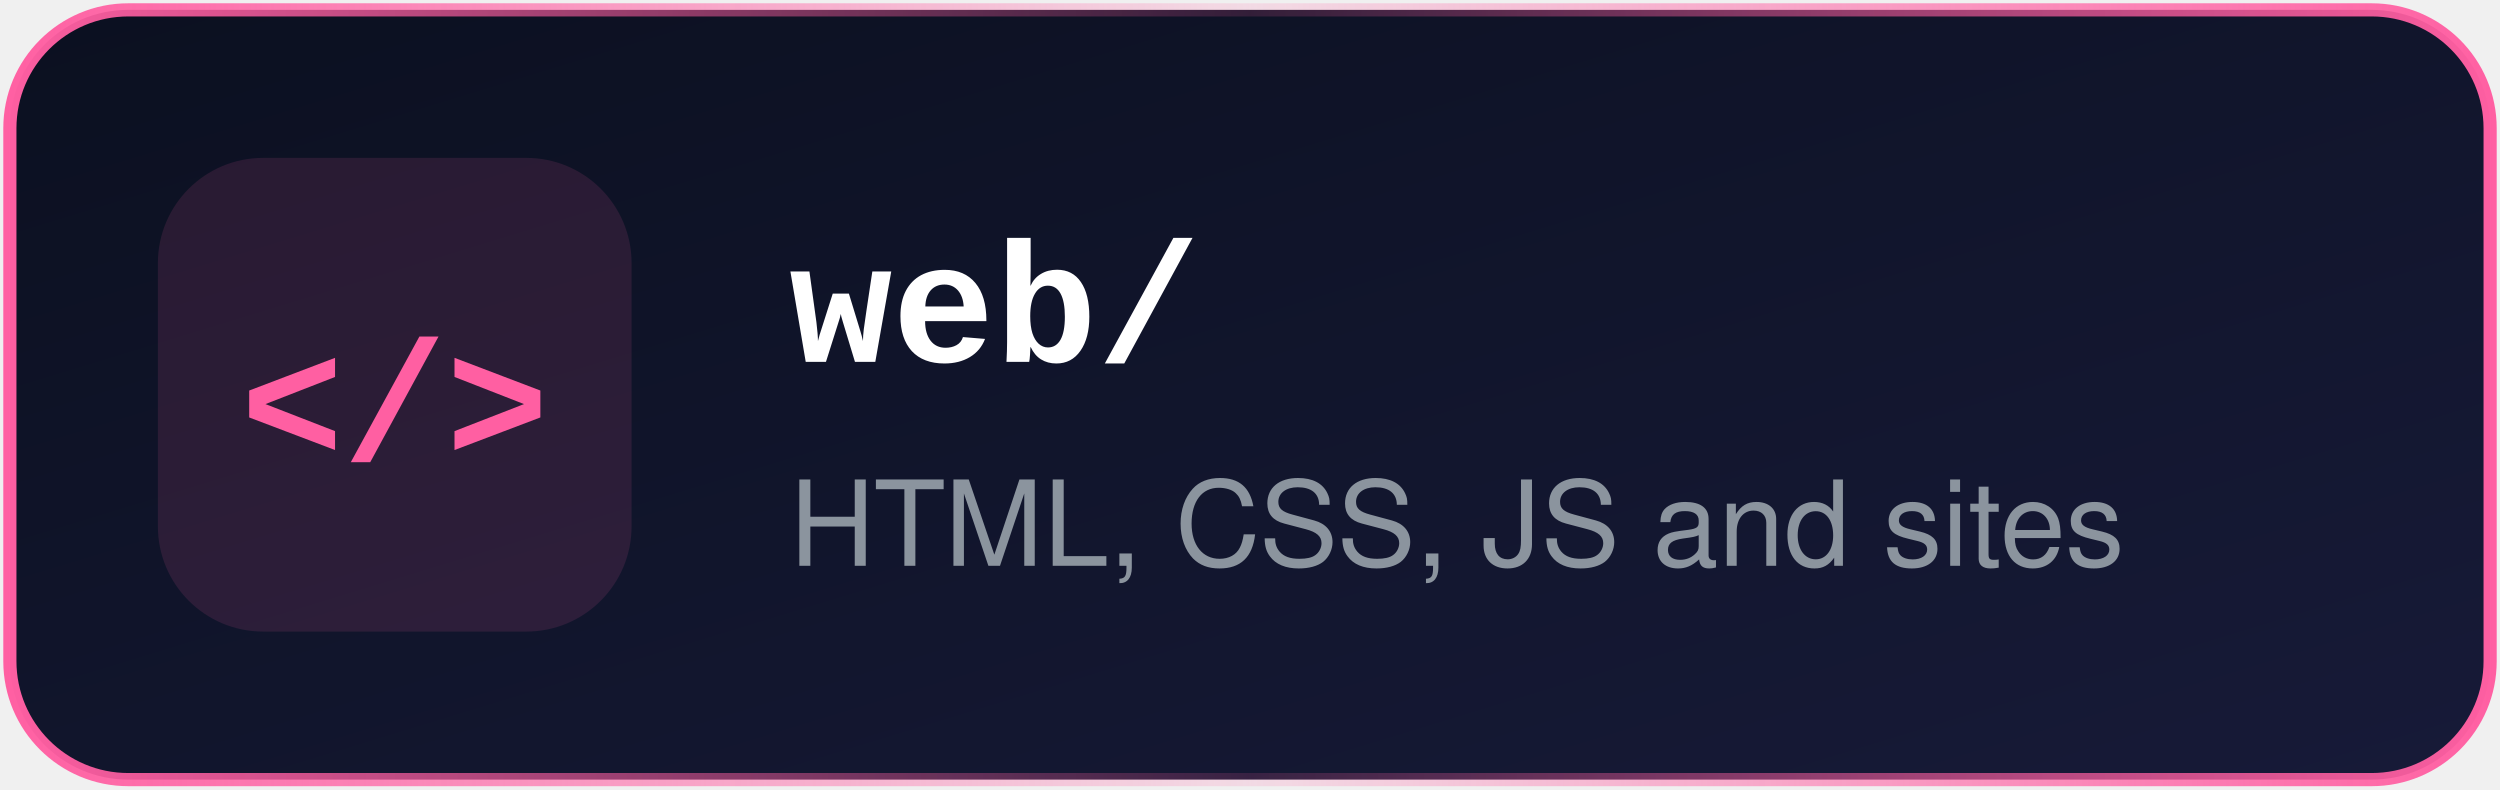
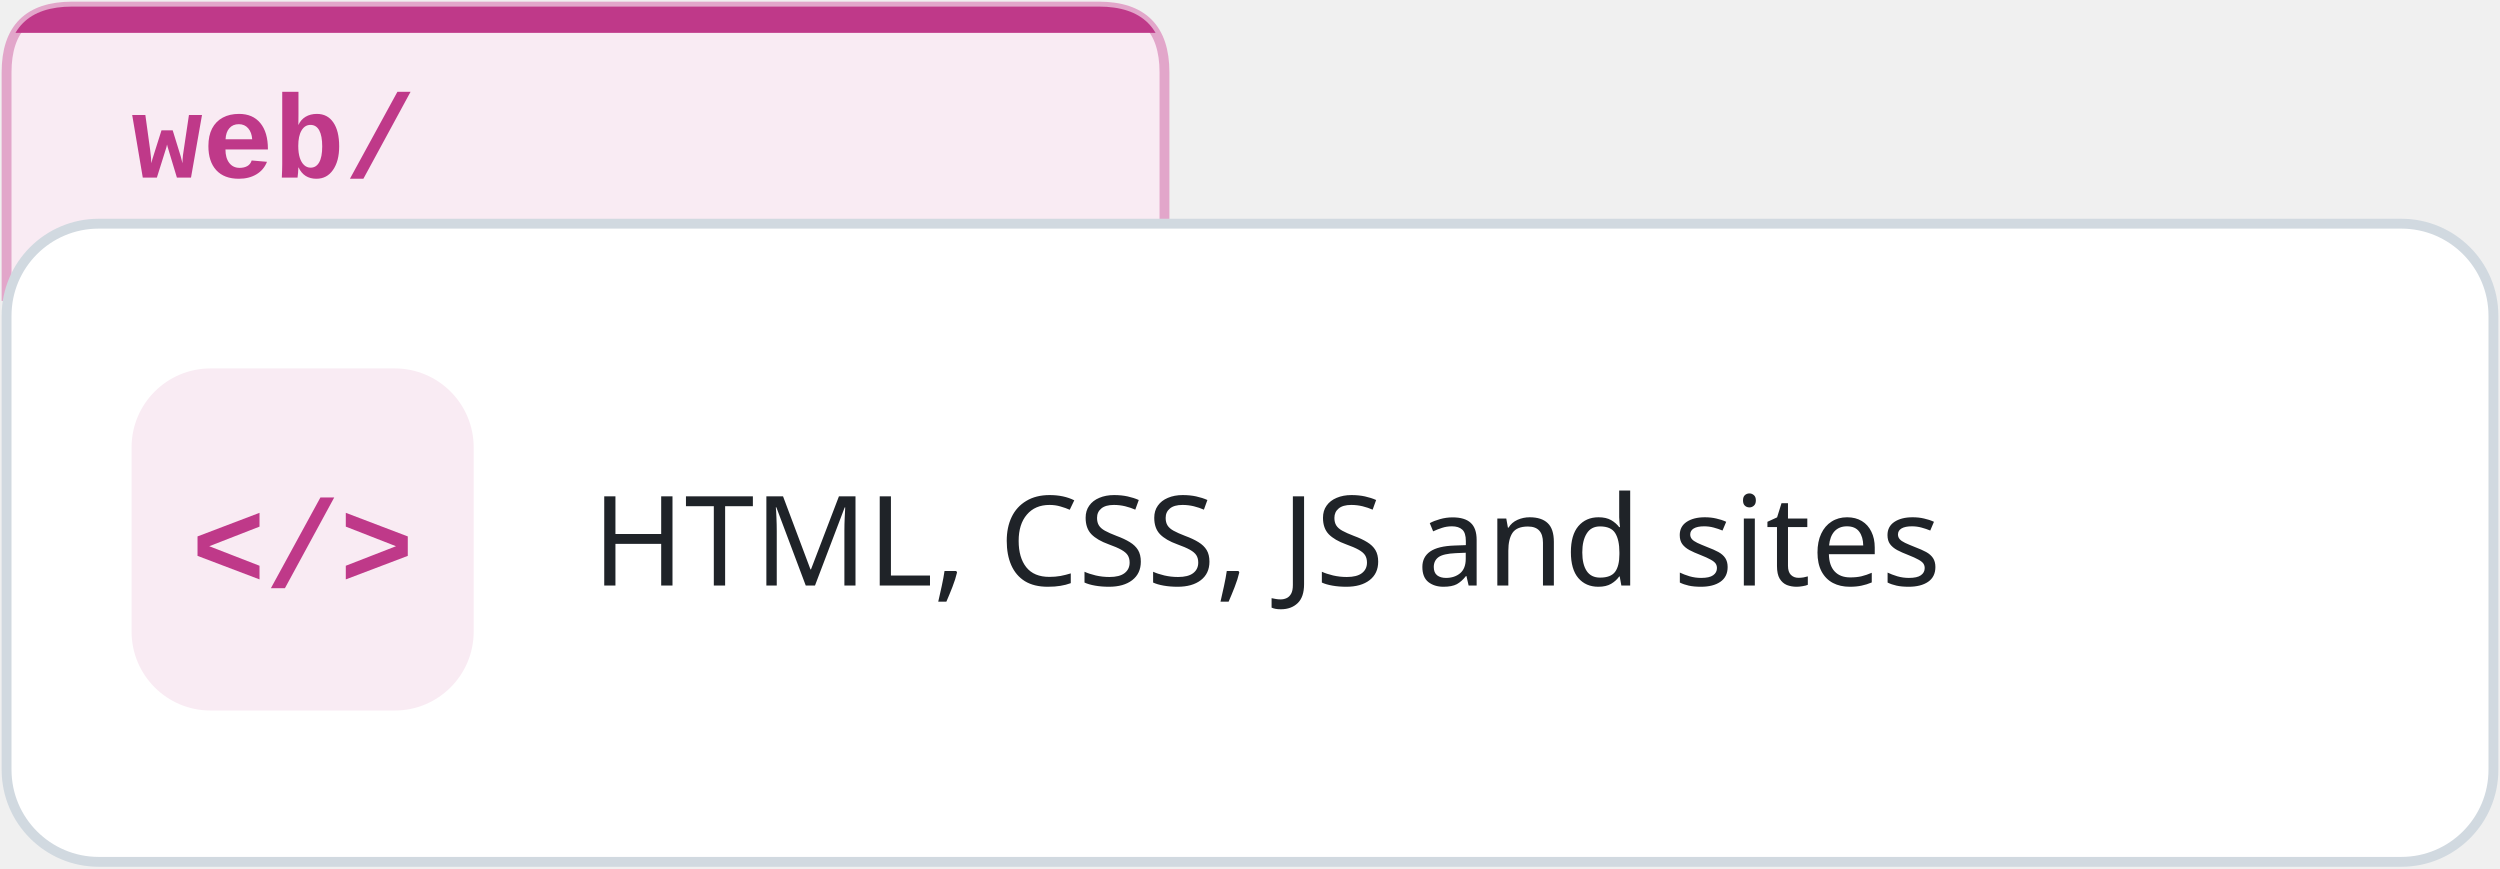
- <svg xmlns="http://www.w3.org/2000/svg" width="380" height="120" viewBox="0 0 380 120" role="img" aria-label="web/: HTML, CSS, JS and sites">
-   <defs>
-     <linearGradient id="bg" x1="0" y1="0" x2="1" y2="1">
-       <stop offset="0" stop-color="#0b1020" />
-       <stop offset="1" stop-color="#171a38" />
-     </linearGradient>
-     <linearGradient id="bd" gradientUnits="userSpaceOnUse" x1="0" y1="0" x2="380" y2="0" spreadMethod="repeat">
-       <stop offset="0" stop-color="#ff5fa2" />
-       <stop offset="0.5" stop-color="#ff5fa2" stop-opacity="0.15" />
-       <stop offset="1" stop-color="#ff5fa2" />
-       <animateTransform attributeName="gradientTransform" type="translate" from="0 0" to="380 0" dur="6s" repeatCount="indefinite" />
-     </linearGradient>
-   </defs>
-   <rect x="1.5" y="1.5" width="377" height="117" rx="18" fill="url(#bg)" stroke="url(#bd)" stroke-width="2" />
-   <rect x="24" y="24" width="72" height="72" rx="16" fill="#ff5fa2" fill-opacity="0.12" />
-   <text x="60" y="70" text-anchor="middle" font-family="ui-monospace, SFMono-Regular, Menlo, Consolas, 'Courier New', monospace" font-size="26" font-weight="700" fill="#ff5fa2">&lt;/&gt;</text>
-   <text x="120" y="55" font-family="ui-monospace, SFMono-Regular, Menlo, Consolas, 'Courier New', monospace" font-size="26" font-weight="700" fill="#ffffff">web/</text>
-   <text x="120" y="86" font-family="'Segoe UI', system-ui, -apple-system, Helvetica, Arial, sans-serif" font-size="18" fill="#8b949e">HTML, CSS, JS and sites</text>
+ <svg xmlns="http://www.w3.org/2000/svg" width="380" height="132" viewBox="0 0 380 132" role="img" aria-label="web/: HTML, CSS, JS and sites">
+   <clipPath id="c">
+     <path d="M1 45 V11 Q1 1 11 1 H167 Q177 1 177 11 V45 Z" />
+   </clipPath>
+   <path d="M1 45 V11 Q1 1 11 1 H167 Q177 1 177 11 V45 Z" fill="#f9ebf3" stroke="#e2a6ca" stroke-width="1.5" />
+   <rect x="1" y="1" width="176" height="4" fill="#bf3989" clip-path="url(#c)" />
+   <text x="20" y="27" font-family="ui-monospace, SFMono-Regular, 'SF Mono', Menlo, Consolas, 'Liberation Mono', monospace" font-size="18" font-weight="600" fill="#bf3989">web/</text>
+   <rect x="1" y="34" width="378" height="97" rx="14" fill="#ffffff" stroke="#d1d9e0" stroke-width="1.5" />
+   <rect x="20" y="56" width="52" height="52" rx="12" fill="#f9ebf3" />
+   <g transform="translate(20 56) scale(0.7222) translate(-24 -24)">
+     <text x="60" y="70" text-anchor="middle" font-family="ui-monospace, SFMono-Regular, 'SF Mono', Menlo, Consolas, 'Liberation Mono', monospace" font-size="26" font-weight="700" fill="#bf3989">&lt;/&gt;</text>
+   </g>
+   <text x="90" y="89" font-family="-apple-system, BlinkMacSystemFont, 'Segoe UI', 'Noto Sans', Helvetica, Arial, sans-serif" font-size="19" fill="#1f2328">HTML, CSS, JS and sites</text>
</svg>
